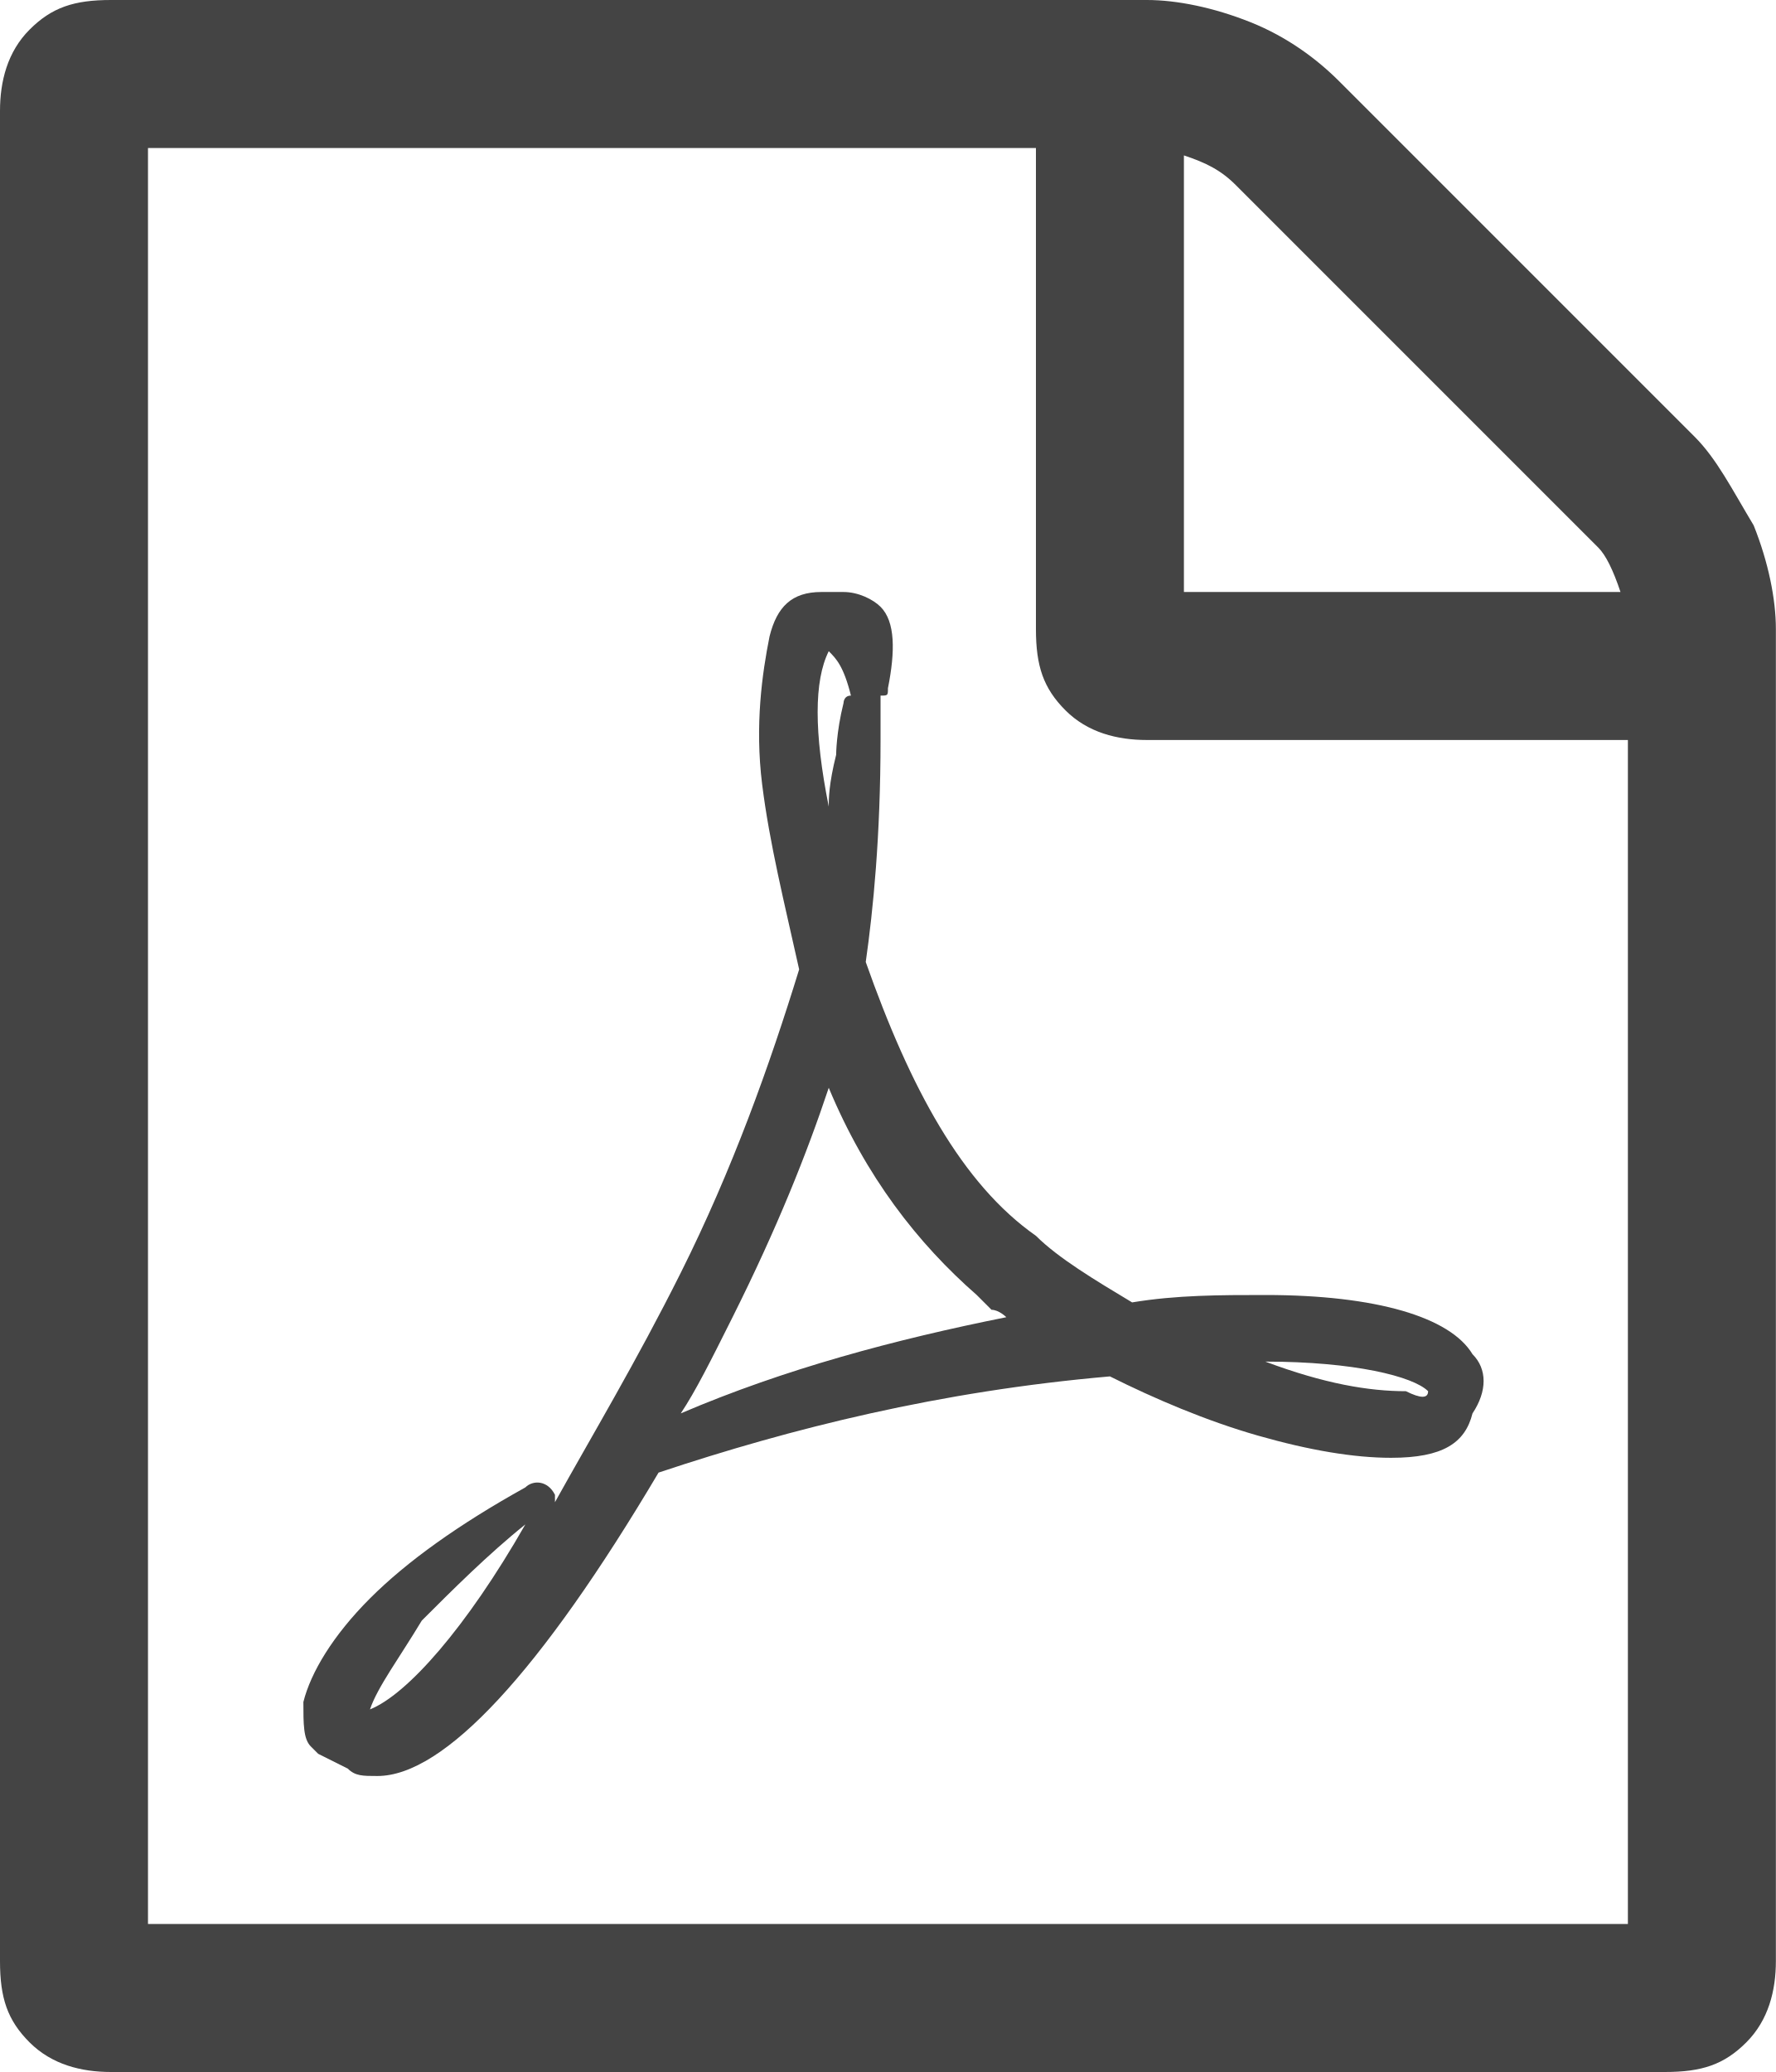
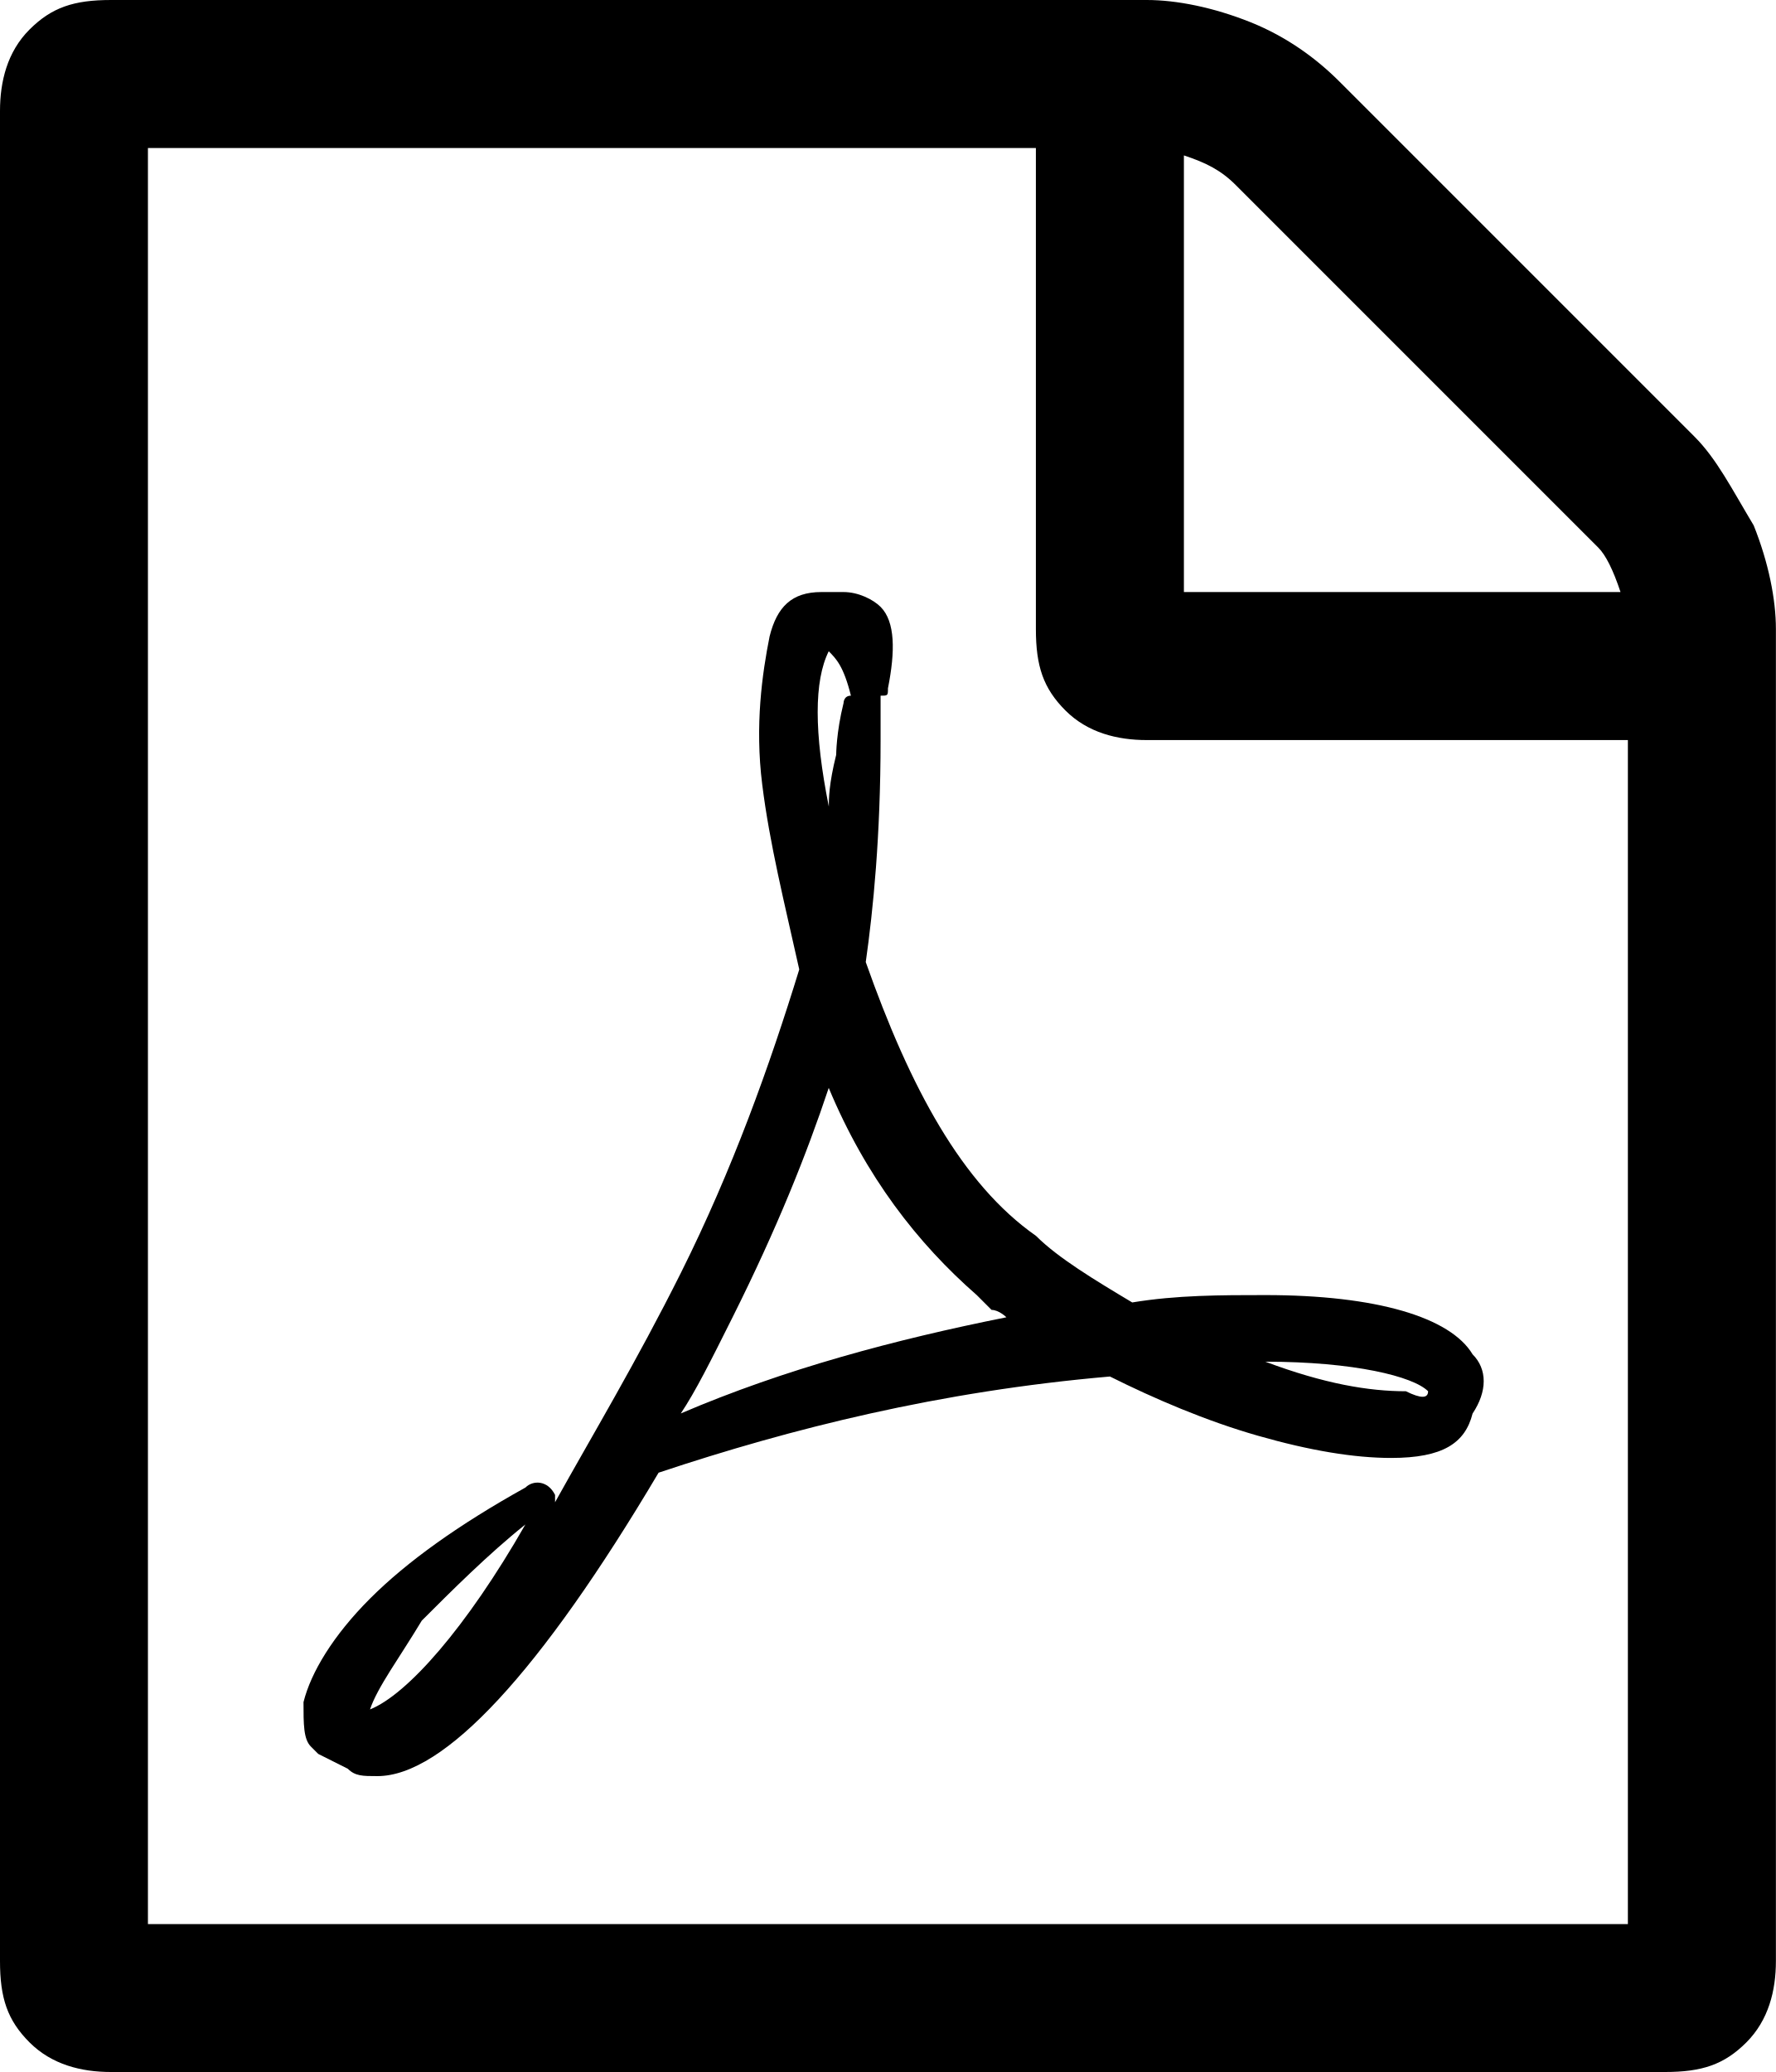
- <svg xmlns="http://www.w3.org/2000/svg" version="1.1" x="0" y="0" viewBox="-283 406.9 24 28" enable-background="new -283 406.9 24 28" xml:space="preserve">
-   <path fill="#444444" d="M-260.1 412.8c0.3 0.3 0.5 0.7 0.8 1.2 0.2 0.5 0.3 1 0.3 1.4v18c0 0.4-0.1 0.8-0.4 1.1 -0.3 0.3-0.6 0.4-1.1 0.4h-21c-0.4 0-0.8-0.1-1.1-0.4 -0.3-0.3-0.4-0.6-0.4-1.1v-25c0-0.4 0.1-0.8 0.4-1.1 0.3-0.3 0.6-0.4 1.1-0.4h14c0.4 0 0.9 0.1 1.4 0.3 0.5 0.2 0.9 0.5 1.2 0.8L-260.1 412.8zM-267 409v5.9h5.9c-0.1-0.3-0.2-0.5-0.3-0.6l-4.9-4.9C-266.5 409.2-266.7 409.1-267 409L-267 409zM-261 432.9v-16h-6.5c-0.4 0-0.8-0.1-1.1-0.4 -0.3-0.3-0.4-0.6-0.4-1.1v-6.5h-12v24H-261zM-269 423.6c0.3 0.3 0.8 0.6 1.3 0.9 0.6-0.1 1.2-0.1 1.8-0.1 1.5 0 2.5 0.3 2.8 0.8 0.2 0.2 0.2 0.5 0 0.8 0 0 0 0 0 0l0 0v0c-0.1 0.4-0.4 0.6-1.1 0.6 -0.5 0-1.1-0.1-1.8-0.3s-1.4-0.5-2-0.8c-2.3 0.2-4.3 0.7-6.1 1.3 -1.6 2.7-2.9 4.1-3.8 4.1 -0.2 0-0.3 0-0.4-0.1l-0.4-0.2c0 0 0 0-0.1-0.1 -0.1-0.1-0.1-0.3-0.1-0.6 0.1-0.4 0.4-0.9 0.9-1.4 0.5-0.5 1.2-1 2.1-1.5 0.1-0.1 0.3-0.1 0.4 0.1 0 0 0 0 0 0.1 0.5-0.9 1.1-1.9 1.7-3.1 0.7-1.4 1.2-2.8 1.6-4.1 -0.2-0.9-0.4-1.7-0.5-2.5s0-1.5 0.1-2c0.1-0.4 0.3-0.6 0.7-0.6h0.3c0.2 0 0.4 0.1 0.5 0.2 0.2 0.2 0.2 0.6 0.1 1.1 0 0.1 0 0.1-0.1 0.1 0 0 0 0.1 0 0.1v0.5c0 1.3-0.1 2.3-0.2 3C-270.7 421.6-270 422.9-269 423.6L-269 423.6zM-278 430c0.5-0.2 1.3-1.1 2.1-2.5 -0.5 0.4-1 0.9-1.4 1.3C-277.6 429.3-277.9 429.7-278 430L-278 430zM-271.8 415.7c-0.2 0.4-0.2 1.1 0 2.1 0-0.1 0-0.3 0.1-0.7 0 0 0-0.3 0.1-0.7 0 0 0-0.1 0.1-0.1 0 0 0 0 0 0s0 0 0 0c0 0 0 0 0 0C-271.6 415.9-271.7 415.8-271.8 415.7 -271.8 415.6-271.8 415.6-271.8 415.7L-271.8 415.7 -271.8 415.7zM-273.8 426c1.4-0.6 2.9-1 4.4-1.3 0 0-0.1-0.1-0.2-0.1 -0.1-0.1-0.2-0.2-0.2-0.2 -0.8-0.7-1.5-1.6-2-2.8 -0.3 0.9-0.7 1.9-1.3 3.1C-273.4 425.3-273.6 425.7-273.8 426L-273.8 426zM-263.7 425.7c-0.2-0.2-1-0.4-2.2-0.4 0.8 0.3 1.4 0.4 1.9 0.4C-263.8 425.8-263.7 425.8-263.7 425.7 -263.6 425.8-263.6 425.8-263.7 425.7L-263.7 425.7z" />
+ <svg xmlns="http://www.w3.org/2000/svg" version="1.1" id="Layer_1" x="0px" y="0px" viewBox="-1212 942.233 20 23.333" style="enable-background:new -1212 942.233 20 23.333;" xml:space="preserve">
+   <g>
+     <path d="M-1192.25,948.15c-0.25-0.417-0.417-0.75-0.667-1l0,0l-4-4c-0.25-0.25-0.583-0.5-1-0.667s-0.833-0.25-1.167-0.25h-11.667   c-0.417,0-0.667,0.083-0.917,0.333s-0.332,0.584-0.332,0.917v20.833c0,0.417,0.083,0.667,0.333,0.917s0.583,0.333,0.917,0.333h17.5   c0.417,0,0.667-0.083,0.917-0.333s0.333-0.583,0.333-0.917v-15C-1192,948.983-1192.083,948.567-1192.25,948.15z M-1198.667,943.983   c0.25,0.083,0.417,0.167,0.583,0.333l4.084,4.084c0.083,0.083,0.167,0.25,0.25,0.5h-4.917V943.983z M-1193.667,963.9h-16.667v-20   h10v5.417c0,0.417,0.083,0.667,0.333,0.917s0.583,0.333,0.917,0.333h5.417V963.9z" />
+     <path d="M-1200.333,956.15c-0.833-0.583-1.417-1.667-1.917-3.083c0.083-0.583,0.167-1.417,0.167-2.5v-0.5   c0.083,0,0.083,0,0.083-0.083c0.083-0.417,0.083-0.75-0.083-0.917c-0.083-0.083-0.25-0.167-0.417-0.167h-0.25   c-0.333,0-0.5,0.167-0.583,0.5c-0.083,0.417-0.167,1-0.083,1.667c0.083,0.667,0.25,1.333,0.417,2.083   c-0.333,1.083-0.75,2.25-1.333,3.417c-0.5,1-1,1.833-1.417,2.583v-0.083c-0.083-0.167-0.25-0.167-0.333-0.083   c-0.75,0.417-1.333,0.833-1.75,1.25s-0.667,0.833-0.75,1.167c0,0.25,0,0.417,0.083,0.5l0.083,0.083l0.333,0.167   c0.083,0.083,0.167,0.083,0.333,0.083c0.75,0,1.833-1.167,3.167-3.417c1.5-0.5,3.167-0.917,5.083-1.083   c0.5,0.25,1.083,0.5,1.667,0.667c0.583,0.167,1.083,0.25,1.5,0.25c0.583,0,0.833-0.167,0.917-0.5c0.167-0.25,0.167-0.5,0-0.667   c-0.25-0.417-1.083-0.667-2.333-0.667c-0.5,0-1,0-1.5,0.083C-1199.667,956.65-1200.083,956.4-1200.333,956.15z M-1207.833,961.483   c0.083-0.25,0.333-0.583,0.583-1c0.333-0.333,0.75-0.75,1.167-1.083C-1206.75,960.567-1207.417,961.317-1207.833,961.483z    M-1202.667,949.567L-1202.667,949.567c0.083,0.083,0.167,0.167,0.25,0.5c-0.083,0-0.083,0.083-0.083,0.083   c-0.083,0.333-0.083,0.583-0.083,0.583c-0.083,0.333-0.083,0.5-0.083,0.583C-1202.833,950.483-1202.833,949.9-1202.667,949.567z    M-1204.333,958.15c0.167-0.25,0.333-0.583,0.583-1.083c0.5-1,0.833-1.833,1.083-2.583c0.417,1,1,1.75,1.667,2.333l0.167,0.167   c0.083,0,0.167,0.083,0.167,0.083C-1201.917,957.317-1203.167,957.65-1204.333,958.15z M-1195.917,957.9L-1195.917,957.9   c0,0.083-0.083,0.083-0.25,0c-0.417,0-0.917-0.083-1.583-0.333C-1196.75,957.567-1196.083,957.733-1195.917,957.9z" />
+   </g>
</svg>
